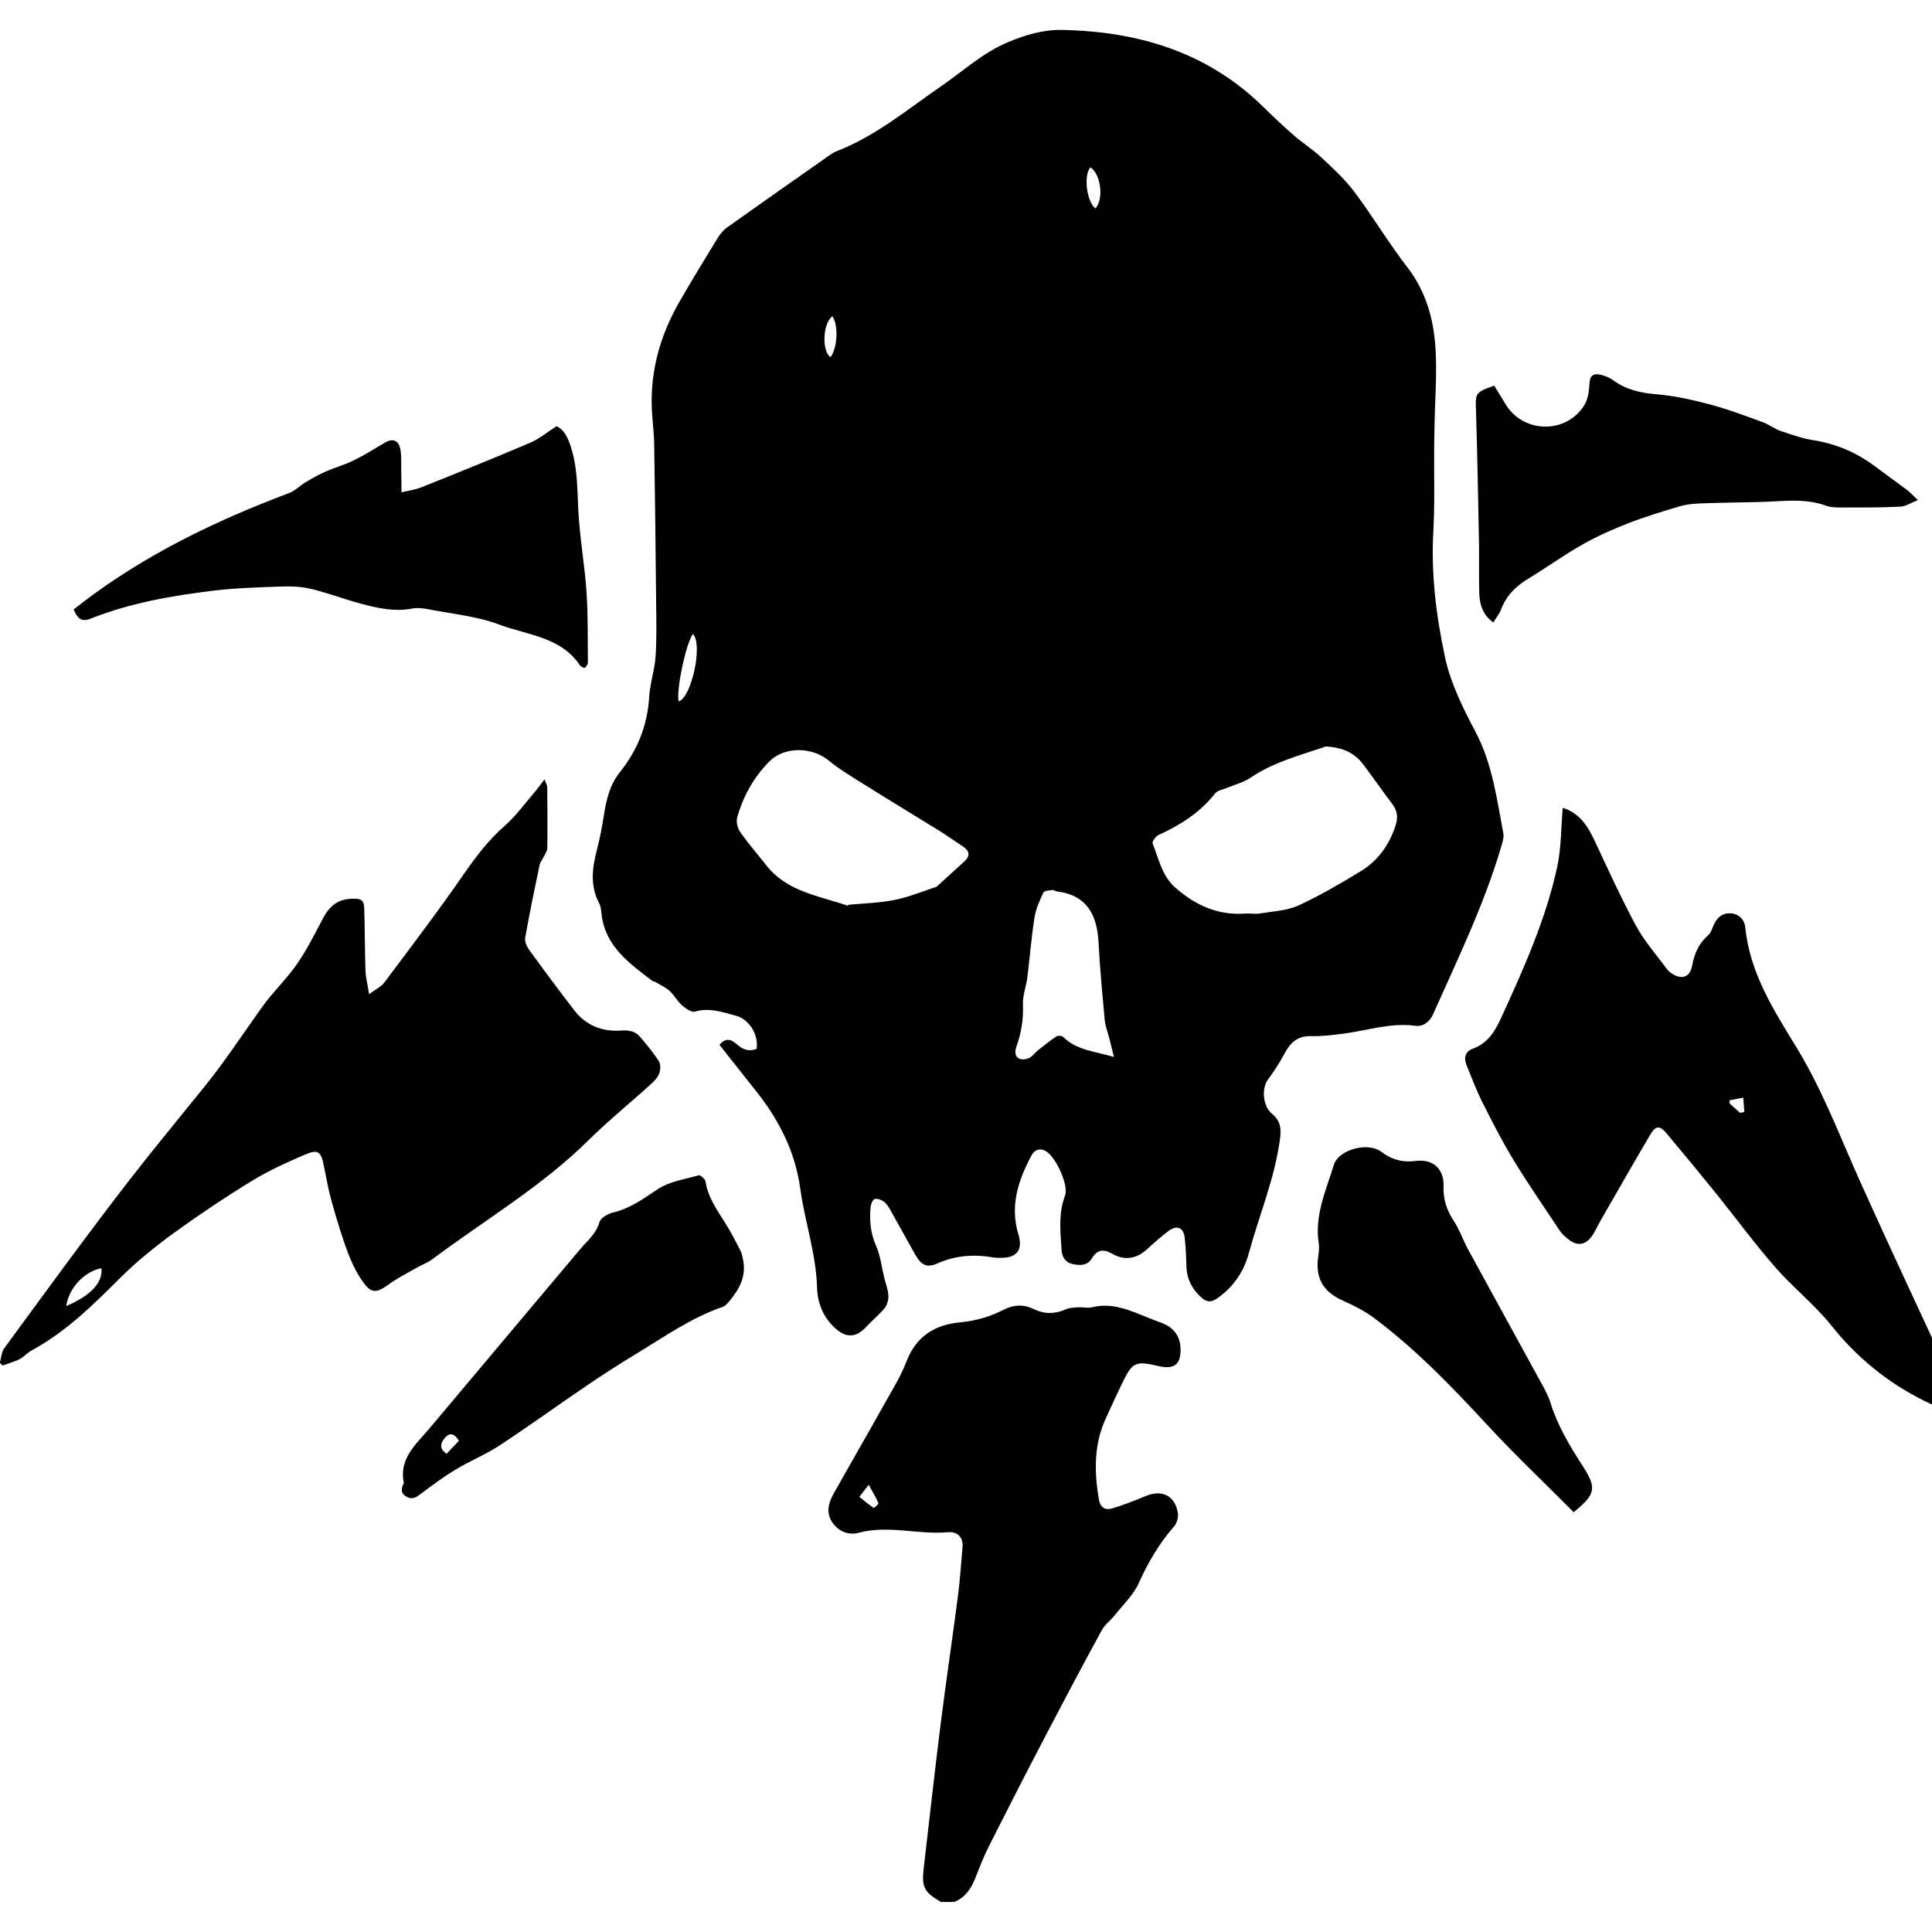
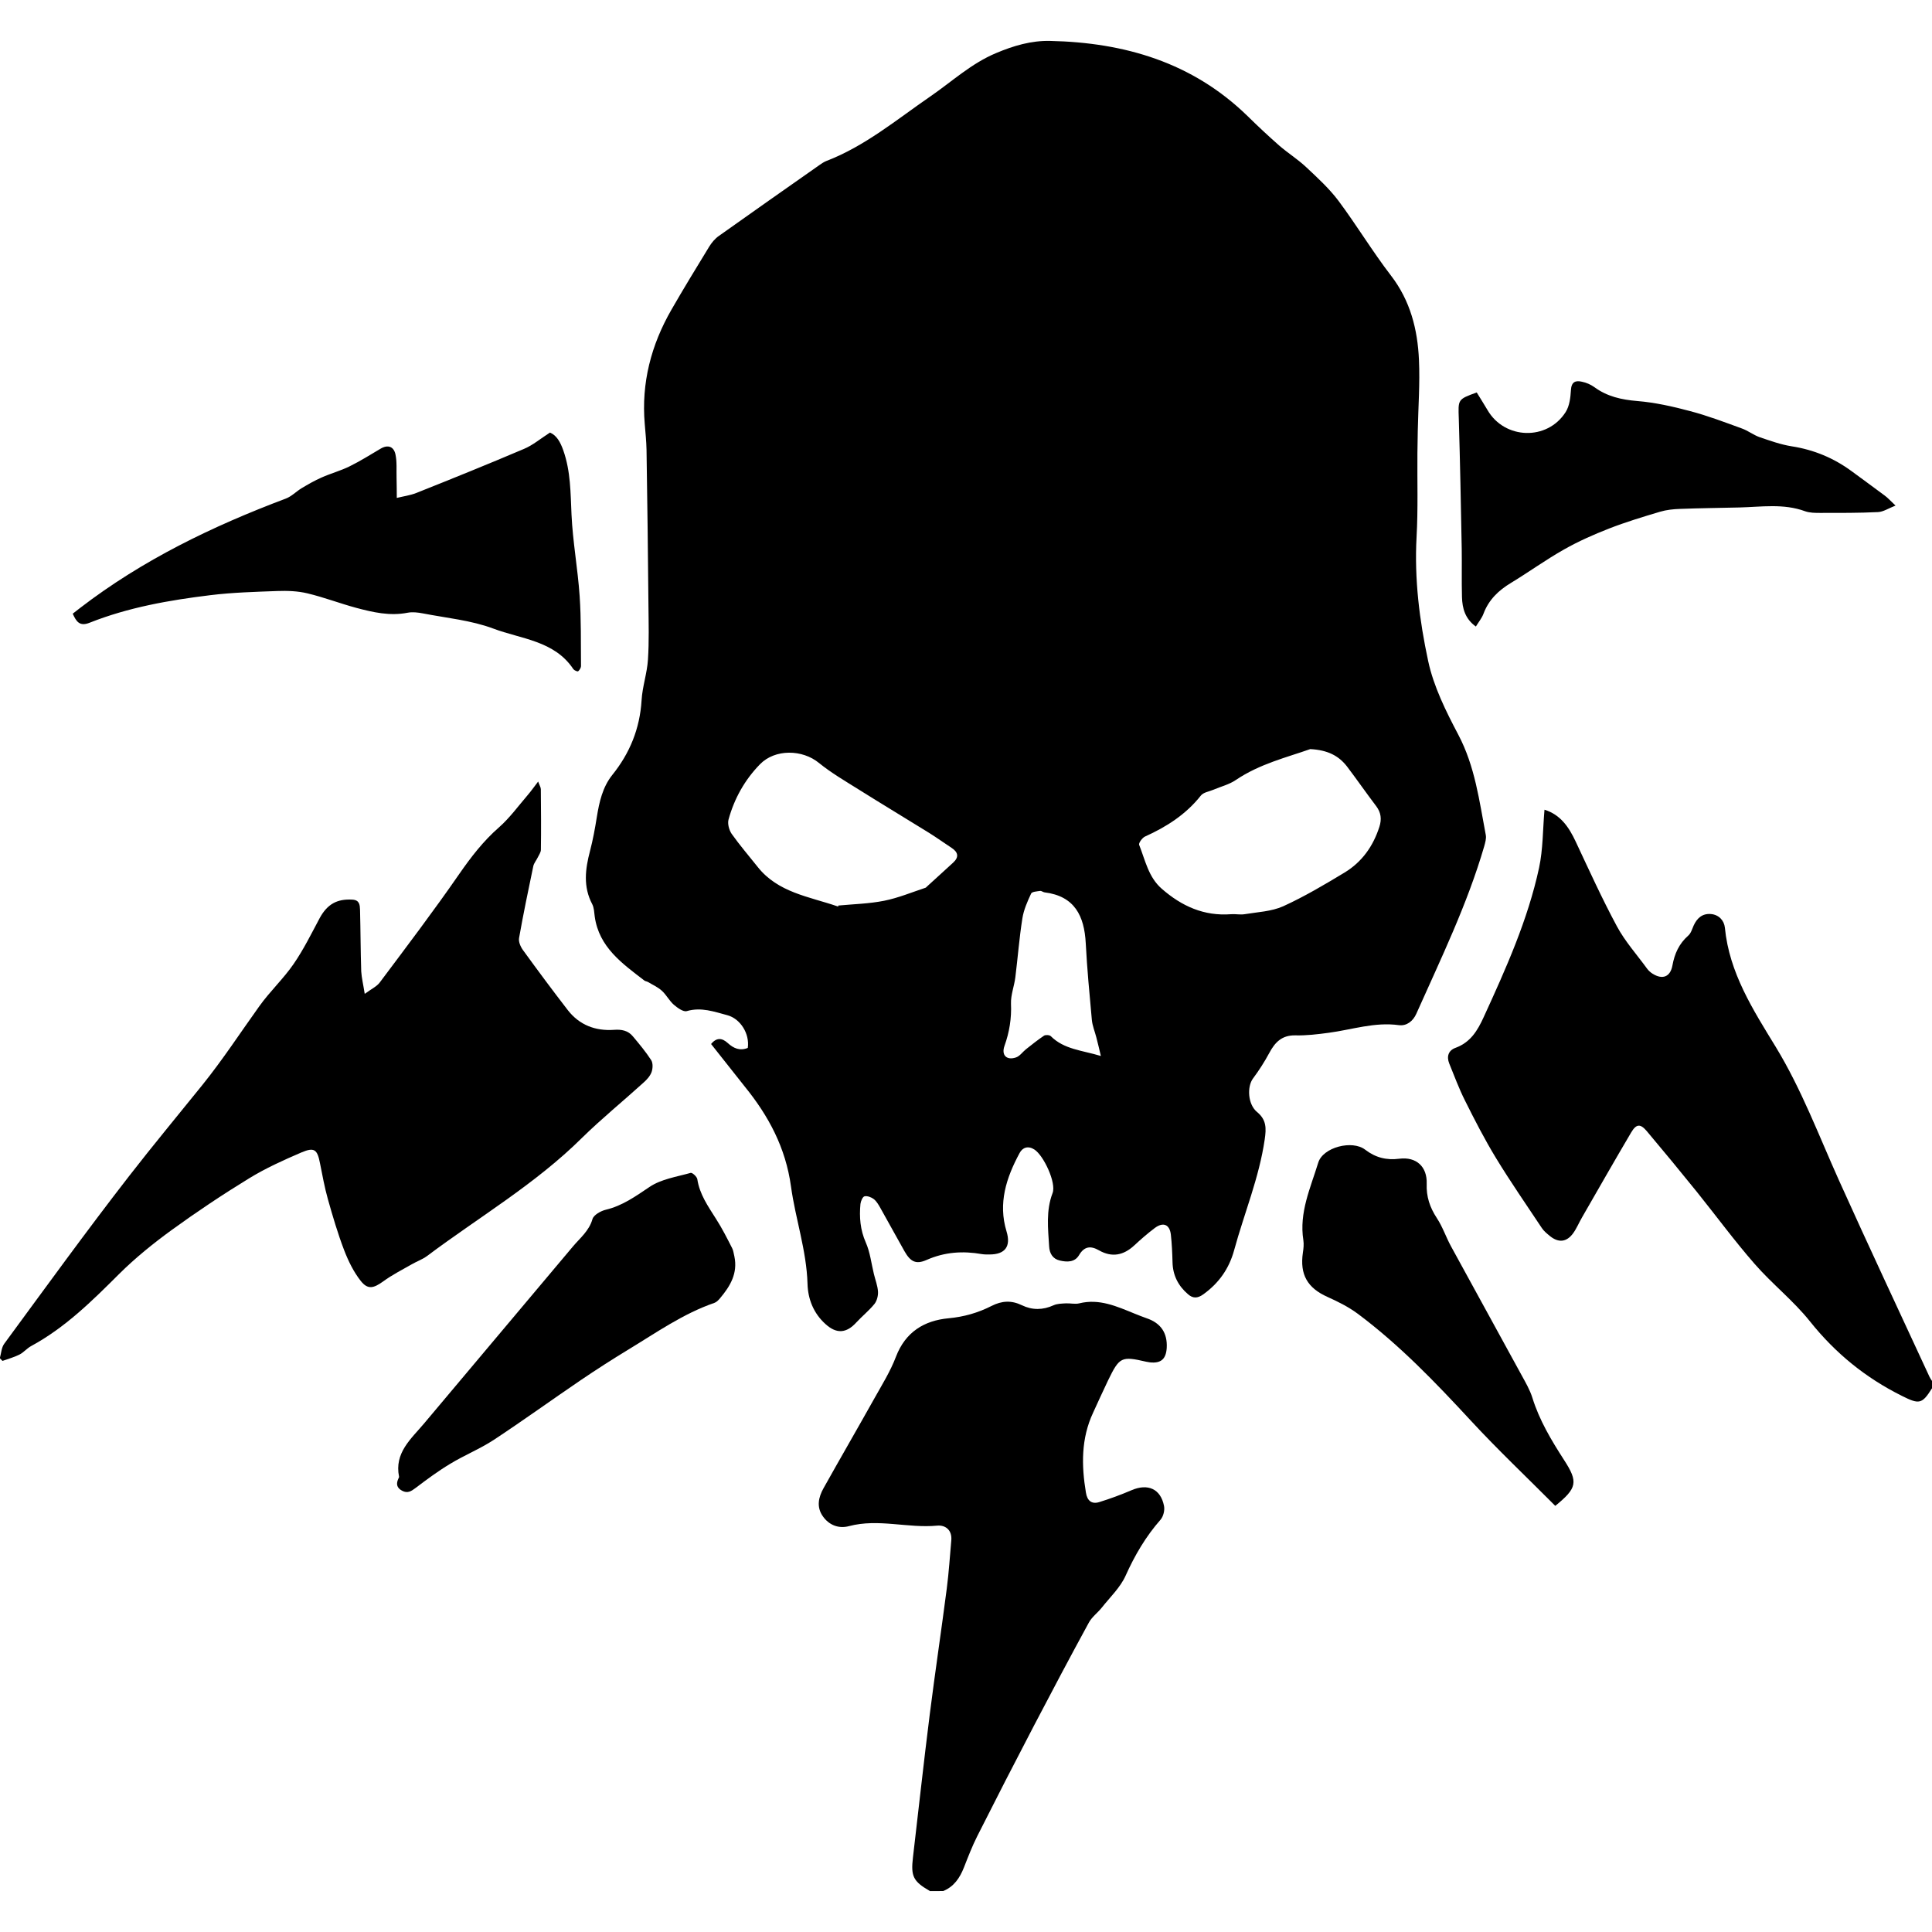
- <svg xmlns="http://www.w3.org/2000/svg" version="1.1" width="300" height="300" viewBox="0 0 300 300">
-   <path d="M303.534 216.356c-1.556 2.494-2.016 2.531-4.725 1.172-5.691-2.831-10.444-6.694-14.437-11.7-2.597-3.253-5.953-5.887-8.691-9.028-3.178-3.638-6.047-7.547-9.075-11.316-2.597-3.216-5.222-6.403-7.884-9.563-1.003-1.172-1.631-1.144-2.447 0.234-2.606 4.416-5.147 8.869-7.706 13.322-0.487 0.834-0.844 1.725-1.397 2.494-1.022 1.406-2.278 1.556-3.647 0.459-0.459-0.384-0.956-0.778-1.284-1.275-2.419-3.647-4.922-7.247-7.191-10.978-1.781-2.925-3.347-5.972-4.875-9.037-0.947-1.875-1.678-3.872-2.475-5.822-0.45-1.125-0.122-2.081 1.003-2.475 2.344-0.872 3.441-2.7 4.416-4.838 3.487-7.613 6.919-15.234 8.691-23.438 0.628-2.925 0.581-6 0.853-9.131 2.513 0.778 3.834 2.728 4.913 5.034 2.091 4.453 4.134 8.962 6.469 13.294 1.275 2.372 3.122 4.425 4.716 6.619 0.234 0.319 0.544 0.609 0.881 0.816 1.556 0.984 2.794 0.516 3.122-1.294 0.338-1.856 1.041-3.422 2.484-4.688 0.422-0.366 0.609-1.022 0.844-1.566 0.525-1.163 1.341-1.913 2.672-1.828 1.284 0.094 2.119 1.003 2.241 2.147 0.684 7.097 4.425 12.9 7.988 18.731 4.059 6.666 6.769 13.931 9.947 20.991 4.65 10.331 9.469 20.578 14.222 30.863 0.103 0.225 0.253 0.431 0.384 0.628 0 0.394 0 0.787 0 1.2zM270.206 172.8c0.216-0.037 0.431-0.094 0.656-0.131-0.066-0.741-0.113-1.491-0.169-2.231-0.722 0.131-1.444 0.281-2.147 0.422 0.009 0.169 0.028 0.319 0.038 0.488 0.525 0.487 1.069 0.975 1.622 1.462z" />
-   <path d="M146.081 295.313c-2.597-1.491-2.991-2.297-2.644-5.241 0.881-7.5 1.697-15.009 2.644-22.519 0.834-6.591 1.819-13.162 2.672-19.753 0.328-2.522 0.487-5.072 0.713-7.613 0.122-1.566-0.909-2.381-2.213-2.269-4.622 0.441-9.225-1.144-13.847 0.075-1.631 0.441-3.159-0.15-4.134-1.556-1.022-1.453-0.675-2.991 0.131-4.425 2.634-4.706 5.334-9.366 7.969-14.072 1.2-2.147 2.531-4.275 3.394-6.553 1.491-3.9 4.444-5.691 8.269-6.047 2.419-0.225 4.622-0.853 6.759-1.941 1.594-0.806 3.094-0.919 4.772-0.103 1.603 0.778 3.291 0.769 4.969 0 0.562-0.253 1.266-0.262 1.912-0.3 0.713-0.038 1.453 0.159 2.109 0 3.178-0.787 5.925 0.487 8.728 1.622 0.609 0.234 1.209 0.497 1.828 0.703 2.259 0.75 3.328 2.316 3.197 4.678-0.113 1.762-0.909 2.447-2.634 2.269-0.197-0.028-0.394-0.066-0.591-0.103-3.9-0.9-4.2-0.75-5.991 2.934-0.806 1.678-1.566 3.375-2.344 5.063-1.903 4.059-1.847 8.287-1.134 12.572 0.197 1.247 0.881 1.856 2.081 1.491 1.716-0.525 3.422-1.162 5.072-1.866 2.559-1.106 4.594-0.234 5.119 2.475 0.131 0.666-0.103 1.631-0.544 2.147-2.316 2.634-4.050 5.588-5.494 8.803-0.834 1.856-2.447 3.384-3.741 5.016-0.647 0.816-1.566 1.472-2.044 2.372-2.916 5.344-5.766 10.725-8.588 16.125-3.028 5.794-6.009 11.606-8.953 17.447-0.787 1.566-1.425 3.225-2.072 4.875s-1.566 3.019-3.263 3.712c-0.713 0.009-1.406 0.009-2.119 0.009zM134.897 230.541c-0.647 0.844-0.975 1.275-1.453 1.884 0.769 0.619 1.463 1.209 2.213 1.716 0.075 0.056 0.806-0.609 0.75-0.722-0.384-0.909-0.909-1.753-1.528-2.887z" />
-   <path d="M111.675 162.309c0.919-1.162 1.791-1.003 2.663-0.216 0.919 0.844 1.922 1.275 3.15 0.769 0.319-2.231-1.162-4.584-3.206-5.138-2.081-0.553-4.106-1.303-6.375-0.647-0.544 0.169-1.472-0.516-2.044-1.003-0.703-0.619-1.163-1.537-1.856-2.175-0.628-0.581-1.463-0.947-2.213-1.397-0.169-0.103-0.403-0.103-0.553-0.225-3.469-2.672-7.125-5.222-7.8-10.059-0.084-0.647-0.103-1.359-0.384-1.922-1.463-2.766-1.106-5.531-0.356-8.381 0.459-1.753 0.787-3.544 1.069-5.325 0.384-2.372 0.9-4.688 2.419-6.6 2.775-3.441 4.341-7.303 4.613-11.747 0.122-2.147 0.872-4.256 1.003-6.403 0.187-2.85 0.103-5.719 0.075-8.606-0.075-8.119-0.169-16.219-0.3-24.338-0.028-1.359-0.169-2.709-0.281-4.069-0.553-6.441 1.003-12.403 4.191-17.944 1.922-3.347 3.938-6.638 5.953-9.938 0.384-0.619 0.9-1.237 1.491-1.65 5.259-3.741 10.547-7.453 15.816-11.147 0.328-0.225 0.675-0.469 1.041-0.619 6.122-2.344 11.091-6.525 16.397-10.172 3.394-2.334 6.412-5.166 10.313-6.797 2.756-1.162 5.531-1.978 8.484-1.912 11.719 0.253 22.369 3.384 31.003 11.784 1.622 1.594 3.281 3.15 4.978 4.641 1.359 1.181 2.916 2.156 4.228 3.384 1.791 1.678 3.647 3.375 5.109 5.325 2.859 3.834 5.344 7.969 8.25 11.747 3.038 3.956 4.172 8.456 4.387 13.228 0.169 3.703-0.112 7.434-0.187 11.175-0.028 1.162-0.038 2.316-0.056 3.478-0.038 4.388 0.112 8.775-0.131 13.153-0.366 6.619 0.45 13.134 1.819 19.509 0.853 4.003 2.794 7.894 4.725 11.559 2.644 4.997 3.309 10.425 4.331 15.787 0.103 0.553-0.094 1.2-0.253 1.781-2.662 9.131-6.806 17.644-10.659 26.287-0.516 1.172-1.528 1.959-2.738 1.8-3.806-0.525-7.369 0.712-11.034 1.2-1.744 0.234-3.516 0.45-5.269 0.403-2.109-0.028-3.178 1.106-4.069 2.775-0.75 1.387-1.603 2.728-2.55 3.994-0.956 1.284-0.834 4.059 0.628 5.269 1.5 1.238 1.463 2.559 1.209 4.303-0.872 6.019-3.225 11.625-4.809 17.428-0.787 2.869-2.381 5.156-4.838 6.919-0.938 0.675-1.659 0.647-2.419-0.028-1.519-1.303-2.372-2.953-2.419-5.006-0.038-1.463-0.103-2.925-0.262-4.359-0.188-1.594-1.209-2.016-2.531-1.022-1.125 0.844-2.194 1.781-3.225 2.738-1.688 1.556-3.497 1.922-5.531 0.769-1.303-0.75-2.316-0.656-3.15 0.769-0.675 1.125-1.884 1.088-2.991 0.834-1.134-0.253-1.641-1.125-1.697-2.241-0.169-2.803-0.516-5.588 0.544-8.372 0.609-1.594-1.406-5.916-2.878-6.844-0.975-0.619-1.847-0.319-2.316 0.581-2.081 3.863-3.394 7.866-2.044 12.291 0.722 2.362-0.216 3.628-2.662 3.628-0.403 0-0.816 0.009-1.209-0.056-2.991-0.525-5.85-0.338-8.691 0.919-1.697 0.75-2.541 0.253-3.469-1.369-1.266-2.241-2.484-4.491-3.75-6.731-0.291-0.516-0.609-1.088-1.059-1.453-0.384-0.3-1.022-0.544-1.463-0.45-0.3 0.066-0.591 0.75-0.647 1.2-0.197 2.072-0.037 4.059 0.834 6.047 0.684 1.537 0.872 3.291 1.275 4.95 0.225 0.938 0.591 1.847 0.647 2.784 0.037 0.647-0.169 1.453-0.563 1.941-0.844 1.041-1.922 1.903-2.841 2.897-1.556 1.716-3.113 1.828-4.838 0.262-1.884-1.688-2.766-3.938-2.831-6.328-0.15-5.241-1.894-10.181-2.597-15.3-0.834-6.066-3.506-11.072-7.256-15.684-1.716-2.175-3.469-4.397-5.297-6.694zM205.838 115.922c-3.638 1.284-7.931 2.316-11.672 4.847-1.041 0.713-2.334 1.022-3.516 1.528-0.684 0.291-1.575 0.403-1.978 0.919-2.344 2.963-5.391 4.913-8.784 6.441-0.422 0.197-1.022 1.022-0.909 1.303 0.956 2.409 1.453 5.072 3.544 6.891 3.131 2.737 6.637 4.331 10.894 4.003 0.713-0.056 1.425 0.113 2.119 0 2.044-0.337 4.228-0.422 6.075-1.247 3.328-1.519 6.506-3.403 9.656-5.306 2.728-1.659 4.481-4.134 5.456-7.181 0.384-1.2 0.262-2.241-0.516-3.263-1.556-2.053-3.019-4.163-4.566-6.206-1.303-1.687-3.038-2.597-5.794-2.737zM131.709 140.625c0-0.037-0.009-0.094-0.009-0.131 2.4-0.225 4.847-0.281 7.2-0.75 2.222-0.441 4.35-1.331 6.506-2.044 0.094-0.028 0.159-0.131 0.225-0.188 1.369-1.266 2.766-2.494 4.134-3.769 0.947-0.872 0.769-1.641-0.262-2.316-1.181-0.769-2.316-1.594-3.516-2.344-3.713-2.306-7.472-4.556-11.166-6.881-2.081-1.303-4.238-2.559-6.141-4.106-2.606-2.147-6.9-2.231-9.272 0.197-2.4 2.456-4.050 5.409-4.95 8.709-0.169 0.656 0.094 1.631 0.487 2.212 1.275 1.8 2.728 3.488 4.106 5.222 3.188 4.022 8.063 4.65 12.488 6.169 0.066 0.037 0.103 0.028 0.159 0.028zM172.969 164.147c-0.291-1.2-0.488-2.081-0.722-2.953-0.234-0.919-0.619-1.819-0.703-2.756-0.366-4.003-0.75-8.016-0.956-12.019-0.225-4.294-1.744-7.416-6.478-7.997-0.234-0.028-0.488-0.263-0.703-0.225-0.488 0.075-1.275 0.112-1.406 0.422-0.581 1.237-1.162 2.559-1.369 3.891-0.487 3.066-0.722 6.178-1.106 9.253-0.169 1.387-0.731 2.766-0.684 4.153 0.103 2.306-0.253 4.481-1.022 6.628-0.516 1.453 0.328 2.306 1.791 1.819 0.609-0.197 1.041-0.853 1.575-1.284 0.938-0.741 1.856-1.472 2.841-2.138 0.234-0.159 0.872-0.122 1.069 0.075 2.081 2.081 4.884 2.213 7.903 3.122zM107.597 98.438c-1.125 1.556-2.606 8.747-2.222 10.472 1.978-0.544 3.825-8.831 2.222-10.472zM169.313 25.987c-1.106 1.275-0.544 5.381 0.778 6.375 1.331-1.369 0.881-5.334-0.778-6.375zM129.244 49.116c-1.491 1.097-1.659 5.409-0.291 6.337 1.069-1.303 1.294-5.006 0.291-6.337z" />
-   <path d="M57.319 154.359c1.041-0.769 1.856-1.134 2.334-1.762 4.228-5.644 8.484-11.25 12.497-17.053 1.856-2.672 3.769-5.166 6.234-7.322 1.678-1.472 3.019-3.328 4.481-5.034 0.544-0.628 1.022-1.303 1.687-2.175 0.216 0.609 0.422 0.909 0.422 1.209 0.028 3.159 0.056 6.328 0.009 9.497 0 0.422-0.319 0.834-0.506 1.238-0.216 0.45-0.581 0.872-0.684 1.331-0.787 3.769-1.575 7.537-2.241 11.316-0.103 0.581 0.234 1.369 0.619 1.894 2.306 3.178 4.65 6.337 7.050 9.441 1.819 2.334 4.331 3.281 7.228 3.084 1.2-0.094 2.241 0.103 3 1.041 1.003 1.2 2.016 2.409 2.859 3.713 0.3 0.459 0.263 1.322 0.066 1.875-0.225 0.628-0.741 1.2-1.266 1.659-3.206 2.916-6.581 5.653-9.666 8.681-7.312 7.256-16.191 12.45-24.366 18.581-0.722 0.525-1.603 0.834-2.381 1.284-1.519 0.872-3.084 1.659-4.491 2.691-1.491 1.069-2.4 1.341-3.516-0.066s-1.959-3.131-2.616-4.837c-1.003-2.625-1.8-5.334-2.559-8.034-0.516-1.828-0.853-3.713-1.228-5.587-0.422-2.203-0.881-2.606-2.916-1.744-2.813 1.209-5.625 2.475-8.222 4.069-4.162 2.541-8.231 5.269-12.206 8.147-2.869 2.091-5.681 4.359-8.203 6.863-4.266 4.256-8.503 8.456-13.856 11.353-0.656 0.356-1.172 1.003-1.828 1.331-0.844 0.422-1.763 0.675-2.662 0.994-0.131-0.131-0.281-0.281-0.422-0.422 0.225-0.769 0.253-1.688 0.713-2.297 6.478-8.813 12.891-17.672 19.584-26.297 3.769-4.856 7.697-9.581 11.55-14.363 3.206-3.984 5.962-8.213 8.906-12.319 1.659-2.334 3.797-4.322 5.409-6.666 1.566-2.269 2.794-4.772 4.097-7.209 1.2-2.194 2.728-3.047 5.166-2.897 1.106 0.075 1.144 0.853 1.172 1.594 0.084 3.225 0.084 6.459 0.187 9.684 0.066 1.022 0.319 2.044 0.544 3.488zM10.275 202.8c3.834-1.603 5.738-3.684 5.466-5.878-2.662 0.544-4.997 3-5.466 5.878z" />
-   <path d="M86.409 66.178c1.050 0.45 1.631 1.491 2.091 2.794 1.172 3.309 1.134 6.694 1.294 10.116 0.197 4.256 0.984 8.484 1.275 12.759 0.253 3.647 0.178 7.341 0.216 11.006 0 0.291-0.225 0.647-0.45 0.834-0.103 0.075-0.591-0.131-0.741-0.319-2.981-4.509-8.213-4.734-12.6-6.394-3.488-1.303-7.35-1.659-11.053-2.381-0.787-0.15-1.641-0.253-2.409-0.103-2.775 0.544-5.428-0.066-8.063-0.769-2.578-0.694-5.072-1.659-7.669-2.278-1.519-0.366-3.159-0.422-4.725-0.366-3.516 0.131-7.059 0.225-10.547 0.656-6.45 0.787-12.872 1.913-18.956 4.331-1.566 0.628-2.091-0.197-2.644-1.425 0.403-0.319 0.788-0.619 1.181-0.919 9.797-7.528 20.784-12.834 32.297-17.166 0.9-0.337 1.622-1.106 2.466-1.622 1.022-0.609 2.053-1.209 3.15-1.688 1.453-0.647 3-1.059 4.416-1.762 1.659-0.816 3.253-1.819 4.856-2.766 1.172-0.694 2.072-0.319 2.334 0.872s0.141 2.447 0.178 3.675c0.028 1.069 0.028 2.137 0.037 3.188 1.022-0.253 2.091-0.394 3.066-0.778 5.653-2.25 11.306-4.538 16.903-6.919 1.369-0.562 2.578-1.594 4.106-2.578z" />
-   <path d="M232.031 59.906c0.581 0.947 1.144 1.828 1.678 2.737 2.672 4.622 9.375 4.866 12.272 0.328 0.609-0.947 0.769-2.278 0.834-3.45 0.075-1.322 0.731-1.566 1.753-1.322 0.675 0.15 1.341 0.422 1.912 0.834 2.025 1.491 4.284 1.987 6.759 2.194 2.775 0.225 5.559 0.853 8.269 1.575 2.766 0.722 5.466 1.753 8.166 2.737 0.975 0.347 1.828 1.031 2.794 1.369 1.659 0.563 3.319 1.162 5.044 1.434 3.469 0.544 6.572 1.828 9.394 3.9 1.744 1.294 3.487 2.541 5.222 3.844 0.488 0.356 0.881 0.816 1.688 1.566-1.087 0.422-1.913 0.984-2.738 1.022-3.019 0.15-6.047 0.131-9.075 0.131-0.788 0-1.659 0-2.4-0.263-3.394-1.247-6.872-0.675-10.341-0.591-3.113 0.075-6.216 0.103-9.337 0.225-1.041 0.037-2.109 0.15-3.094 0.441-2.7 0.806-5.4 1.622-8.025 2.644-2.419 0.947-4.819 2.006-7.078 3.291-2.859 1.613-5.522 3.544-8.316 5.241-1.969 1.181-3.516 2.663-4.331 4.847-0.253 0.684-0.75 1.284-1.2 2.016-1.687-1.2-2.137-2.859-2.184-4.65-0.066-2.531 0-5.044-0.038-7.566-0.131-6.797-0.253-13.603-0.459-20.4-0.103-3.066-0.216-3.066 2.831-4.163z" />
-   <path d="M115.388 195.647c0.544 2.644-0.666 4.65-2.241 6.525-0.253 0.3-0.553 0.628-0.909 0.75-4.903 1.688-9.112 4.669-13.491 7.322-2.541 1.538-5.034 3.15-7.491 4.809-4.584 3.113-9.056 6.347-13.678 9.394-2.175 1.425-4.631 2.409-6.862 3.769-1.884 1.134-3.656 2.447-5.4 3.769-0.703 0.525-1.275 0.919-2.156 0.441-0.853-0.459-0.938-1.097-0.563-1.903 0.037-0.094 0.122-0.197 0.103-0.281-0.769-3.759 1.884-5.944 3.928-8.372 7.772-9.262 15.572-18.497 23.344-27.759 1.134-1.359 2.578-2.475 3.113-4.35 0.187-0.656 1.303-1.284 2.091-1.472 2.625-0.628 4.678-2.109 6.872-3.581 1.828-1.238 4.266-1.594 6.469-2.213 0.253-0.066 0.975 0.591 1.041 0.984 0.356 2.381 1.688 4.256 2.934 6.234 0.947 1.472 1.744 3.047 2.541 4.613 0.197 0.366 0.234 0.872 0.356 1.322zM71.269 223.716c-0.591-0.919-1.275-1.434-2.091-0.544-0.731 0.787-1.106 1.716 0.169 2.569 0.628-0.675 1.247-1.322 1.922-2.025z" />
-   <path d="M244.35 234.806c-4.425-4.453-9-8.775-13.266-13.388-5.559-6.009-11.203-11.897-17.775-16.8-1.444-1.069-3.094-1.894-4.725-2.625-3.159-1.406-4.388-3.516-3.881-6.966 0.103-0.647 0.169-1.322 0.075-1.95-0.694-4.35 1.125-8.222 2.334-12.178 0.741-2.438 5.344-3.609 7.369-2.053 1.622 1.247 3.356 1.688 5.372 1.425 2.662-0.338 4.397 1.238 4.303 3.938-0.075 2.016 0.487 3.703 1.594 5.391 0.909 1.369 1.434 2.991 2.231 4.444 3.684 6.759 7.406 13.491 11.091 20.25 0.628 1.144 1.303 2.306 1.688 3.534 1.097 3.544 2.991 6.694 4.978 9.778 2.259 3.478 2.044 4.416-1.387 7.209z" />
+ <svg xmlns="http://www.w3.org/2000/svg" xml:space="preserve" fill-rule="evenodd" stroke-linejoin="round" stroke-miterlimit="2" clip-rule="evenodd" viewBox="0 0 300 300">
+   <path fill-rule="nonzero" d="M299.988 215.589c-1.538 2.465-1.992 2.501-4.67 1.158-5.624-2.798-10.322-6.616-14.268-11.563-2.567-3.215-5.884-5.819-8.59-8.923-3.14-3.595-5.976-7.459-8.969-11.184a590 590 0 0 0-7.791-9.451c-.992-1.158-1.612-1.13-2.419.231-2.575 4.365-5.087 8.766-7.616 13.167-.481.824-.834 1.704-1.38 2.464-1.01 1.39-2.252 1.538-3.605.454-.454-.38-.945-.769-1.269-1.26-2.39-3.604-4.864-7.162-7.107-10.85-1.76-2.89-3.308-5.902-4.818-8.931-.936-1.853-1.658-3.827-2.446-5.754-.445-1.112-.12-2.057.991-2.446 2.317-.862 3.401-2.669 4.365-4.782 3.446-7.524 6.838-15.056 8.59-23.164.62-2.89.573-5.93.842-9.024 2.484.769 3.79 2.696 4.856 4.975 2.066 4.4 4.085 8.857 6.393 13.139 1.26 2.344 3.086 4.373 4.661 6.541.231.316.538.602.87.807 1.539.972 2.762.51 3.086-1.28.334-1.833 1.03-3.381 2.455-4.632.417-.362.602-1.01.834-1.548.52-1.15 1.326-1.89 2.641-1.807 1.27.093 2.094.992 2.215 2.122.676 7.014 4.373 12.75 7.895 18.512 4.011 6.589 6.69 13.769 9.83 20.746 4.596 10.21 9.359 20.338 14.056 30.503.102.222.25.426.38.62v1.186zM144.374 293.623c-2.566-1.473-2.956-2.27-2.613-5.18.87-7.412 1.677-14.833 2.613-22.255.825-6.514 1.798-13.009 2.641-19.523.324-2.492.481-5.012.705-7.524.12-1.547-.899-2.353-2.187-2.242-4.568.436-9.118-1.13-13.686.074-1.612.436-3.122-.148-4.085-1.538-1.01-1.436-.667-2.956.13-4.373 2.602-4.651 5.27-9.257 7.875-13.908 1.186-2.122 2.501-4.225 3.354-6.476 1.474-3.855 4.392-5.625 8.173-5.977 2.39-.222 4.568-.843 6.68-1.918 1.575-.797 3.058-.908 4.716-.102 1.584.77 3.253.76 4.911 0 .555-.25 1.251-.259 1.89-.296.704-.038 1.436.157 2.084 0 3.14-.778 5.856.481 8.626 1.603.602.231 1.195.49 1.807.695 2.232.74 3.289 2.288 3.16 4.623-.112 1.741-.899 2.418-2.604 2.242-.195-.027-.39-.065-.584-.101-3.854-.89-4.15-.742-5.92 2.9-.798 1.658-1.549 3.335-2.318 5.003-1.88 4.012-1.825 8.19-1.12 12.425.194 1.233.87 1.835 2.056 1.474a51 51 0 0 0 5.013-1.844c2.53-1.093 4.54-.232 5.06 2.446.129.658-.102 1.612-.538 2.122-2.29 2.603-4.003 5.522-5.43 8.7-.824 1.834-2.419 3.344-3.697 4.957-.64.807-1.548 1.455-2.02 2.345-2.882 5.281-5.7 10.6-8.488 15.936a1317 1317 0 0 0-8.849 17.243c-.777 1.548-1.408 3.188-2.047 4.818-.64 1.631-1.548 2.984-3.225 3.67-.705.008-1.39.008-2.095.008z" />
+   <path fill-rule="nonzero" d="M110.37 162.173c.908-1.148 1.77-.991 2.632-.214.908.835 1.9 1.26 3.113.76.316-2.204-1.148-4.53-3.168-5.077-2.057-.547-4.058-1.288-6.3-.64-.538.167-1.456-.51-2.02-.991-.696-.612-1.15-1.52-1.835-2.15-.62-.574-1.446-.936-2.187-1.38-.167-.102-.399-.102-.547-.223-3.428-2.64-7.042-5.16-7.709-9.941-.083-.64-.102-1.343-.38-1.9-1.445-2.734-1.092-5.466-.351-8.283.453-1.733.778-3.503 1.056-5.263.38-2.344.89-4.633 2.391-6.523 2.743-3.4 4.29-7.217 4.56-11.61.12-2.121.861-4.206.99-6.328.185-2.816.102-5.652.075-8.505-.075-8.024-.167-16.03-.297-24.054-.028-1.343-.167-2.677-.278-4.021-.546-6.366.992-12.258 4.142-17.735 1.9-3.308 3.892-6.56 5.884-9.822.38-.611.89-1.222 1.473-1.63a2792 2792 0 0 1 15.632-11.017c.324-.223.667-.464 1.029-.612 6.05-2.317 10.961-6.449 16.205-10.053 3.354-2.307 6.337-5.106 10.193-6.718 2.723-1.148 5.466-1.955 8.384-1.89 11.583.25 22.108 3.345 30.641 11.647a121 121 0 0 0 4.92 4.587c1.343 1.167 2.882 2.13 4.179 3.344 1.77 1.659 3.604 3.336 5.05 5.263 2.825 3.79 5.28 7.876 8.153 11.61 3.002 3.91 4.123 8.357 4.335 13.073.168 3.66-.11 7.347-.184 11.045-.028 1.148-.038 2.289-.056 3.437-.037 4.337.111 8.673-.13 13-.36 6.541.446 12.98 1.799 19.28.843 3.957 2.761 7.802 4.67 11.425 2.613 4.938 3.27 10.303 4.28 15.602.102.547-.093 1.186-.25 1.76-2.631 9.025-6.727 17.438-10.535 25.98-.51 1.159-1.51 1.936-2.706 1.78-3.761-.52-7.283.703-10.905 1.185-1.723.232-3.475.445-5.207.399-2.085-.028-3.141 1.093-4.022 2.742a32 32 0 0 1-2.52 3.947c-.945 1.27-.824 4.012.62 5.208 1.483 1.223 1.447 2.529 1.196 4.253-.862 5.948-3.188 11.489-4.753 17.224-.778 2.836-2.353 5.096-4.782 6.838-.927.667-1.64.64-2.39-.027-1.502-1.288-2.345-2.919-2.391-4.948-.038-1.446-.102-2.89-.26-4.308-.185-1.575-1.194-1.992-2.5-1.01-1.112.834-2.169 1.76-3.188 2.706-1.668 1.538-3.456 1.9-5.466.76-1.288-.741-2.29-.648-3.114.76-.667 1.112-1.862 1.075-2.956.824-1.12-.25-1.621-1.112-1.677-2.215-.167-2.77-.51-5.522.538-8.274.602-1.575-1.39-5.847-2.845-6.764-.963-.612-1.825-.315-2.288.574-2.057 3.818-3.355 7.774-2.02 12.148.713 2.334-.214 3.585-2.631 3.585-.399 0-.807.01-1.195-.055-2.956-.519-5.782-.334-8.59.908-1.677.742-2.511.25-3.428-1.353-1.252-2.214-2.455-4.438-3.707-6.652-.287-.51-.601-1.075-1.046-1.436-.38-.297-1.01-.538-1.446-.445-.297.065-.584.741-.64 1.186-.194 2.048-.036 4.012.825 5.977.676 1.519.862 3.252 1.26 4.892.222.927.584 1.825.64 2.751.036.64-.168 1.436-.557 1.919-.834 1.028-1.9 1.88-2.808 2.863-1.538 1.696-3.077 1.806-4.781.259-1.862-1.669-2.734-3.892-2.798-6.254-.149-5.18-1.872-10.063-2.567-15.122-.824-5.995-3.465-10.942-7.171-15.5-1.696-2.15-3.429-4.346-5.235-6.616zm93.063-45.845c-3.595 1.269-7.838 2.289-11.535 4.79-1.03.705-2.307 1.01-3.475 1.51-.676.288-1.557.399-1.955.909-2.317 2.928-5.328 4.855-8.682 6.365-.417.195-1.01 1.01-.898 1.288.945 2.381 1.436 5.013 3.503 6.81 3.094 2.706 6.56 4.281 10.766 3.957.705-.055 1.409.112 2.095 0 2.02-.333 4.178-.417 6.004-1.233 3.289-1.5 6.43-3.363 9.543-5.244 2.696-1.64 4.428-4.085 5.392-7.097.38-1.186.259-2.215-.51-3.225-1.538-2.029-2.984-4.114-4.513-6.133-1.287-1.667-3.002-2.567-5.726-2.705zm-73.263 24.414c0-.036-.009-.093-.009-.13 2.372-.222 4.79-.277 7.116-.74 2.196-.436 4.3-1.316 6.43-2.02.093-.028.157-.13.223-.186 1.353-1.252 2.733-2.465 4.085-3.725.936-.862.76-1.622-.259-2.29-1.167-.76-2.289-1.575-3.475-2.316-3.67-2.279-7.384-4.503-11.035-6.8-2.057-1.288-4.189-2.53-6.07-4.059-2.575-2.122-6.819-2.205-9.163.195-2.372 2.427-4.003 5.346-4.892 8.607-.167.649.093 1.612.481 2.187 1.26 1.779 2.696 3.447 4.058 5.16 3.15 3.976 7.969 4.596 12.342 6.097.065.037.102.028.157.028zm40.778 23.247c-.287-1.185-.482-2.056-.713-2.918-.232-.908-.612-1.798-.695-2.724-.362-3.956-.741-7.922-.945-11.878-.222-4.244-1.724-7.33-6.402-7.904-.232-.028-.483-.26-.695-.222-.482.074-1.26.11-1.39.417-.574 1.222-1.148 2.529-1.353 3.845-.481 3.03-.713 6.106-1.093 9.145-.167 1.37-.722 2.734-.676 4.105.102 2.279-.25 4.428-1.01 6.55-.51 1.436.324 2.28 1.77 1.798.602-.195 1.03-.843 1.557-1.269.927-.732 1.834-1.455 2.808-2.113.23-.157.861-.12 1.056.074 2.057 2.057 4.827 2.187 7.81 3.086z" />
+   <path fill-rule="nonzero" d="M56.65 154.316c1.028-.76 1.833-1.12 2.306-1.742 4.178-5.578 8.385-11.118 12.35-16.853 1.835-2.641 3.726-5.106 6.162-7.237 1.658-1.455 2.984-3.289 4.429-4.975.537-.62 1.01-1.288 1.667-2.15.213.602.417.899.417 1.195.028 3.122.055 6.254.009 9.386 0 .417-.315.825-.5 1.224-.214.445-.574.862-.676 1.315-.778 3.725-1.557 7.45-2.215 11.184-.102.574.231 1.353.612 1.872 2.279 3.14 4.595 6.263 6.967 9.33 1.798 2.307 4.28 3.243 7.144 3.049 1.186-.093 2.215.101 2.965 1.029.991 1.185 1.992 2.38 2.826 3.67.296.453.26 1.306.065 1.852-.223.62-.733 1.186-1.251 1.64-3.169 2.882-6.505 5.587-9.553 8.58-7.227 7.17-16.002 12.304-24.082 18.363-.713.52-1.584.825-2.353 1.27-1.501.861-3.048 1.639-4.439 2.659-1.473 1.056-2.372 1.325-3.475-.065-1.102-1.39-1.936-3.095-2.585-4.78-.991-2.595-1.779-5.272-2.53-7.94-.509-1.808-.842-3.67-1.213-5.523-.417-2.177-.87-2.575-2.882-1.723-2.78 1.195-5.559 2.446-8.126 4.021a185 185 0 0 0-12.063 8.052c-2.836 2.067-5.615 4.308-8.107 6.783-4.216 4.206-8.404 8.357-13.694 11.22-.649.352-1.159.992-1.807 1.316-.834.417-1.742.667-2.63.982l-.418-.417c.222-.76.25-1.668.705-2.27 6.402-8.71 12.74-17.466 19.355-25.99 3.725-4.8 7.607-9.47 11.415-14.195 3.169-3.938 5.892-8.117 8.802-12.175 1.64-2.307 3.753-4.272 5.346-6.588 1.547-2.243 2.761-4.717 4.049-7.125 1.186-2.169 2.696-3.012 5.106-2.863 1.093.074 1.13.843 1.158 1.575.083 3.187.083 6.384.185 9.57.065 1.01.315 2.021.537 3.448zM85.4 67.165c1.037.445 1.611 1.473 2.066 2.761 1.158 3.27 1.12 6.616 1.279 9.998.194 4.206.972 8.385 1.26 12.61.25 3.604.176 7.255.213 10.877 0 .288-.222.64-.444.825-.102.074-.584-.13-.733-.316-2.946-4.456-8.117-4.678-12.453-6.319-3.447-1.288-7.264-1.64-10.923-2.353-.778-.148-1.622-.25-2.381-.102-2.743.538-5.365-.065-7.97-.76-2.547-.686-5.012-1.64-7.579-2.251-1.5-.362-3.122-.417-4.67-.362-3.474.13-6.976.222-10.423.648-6.375.778-12.722 1.891-18.735 4.28-1.547.621-2.066-.194-2.613-1.408.398-.315.779-.611 1.167-.908 9.683-7.44 20.542-12.684 31.92-16.965.89-.333 1.603-1.093 2.437-1.603 1.01-.602 2.03-1.195 3.114-1.669 1.436-.64 2.964-1.046 4.364-1.741 1.64-.807 3.215-1.798 4.8-2.734 1.158-.686 2.047-.315 2.306.862s.14 2.418.176 3.632c.028 1.057.028 2.112.036 3.15 1.01-.25 2.067-.389 3.03-.768 5.588-2.224 11.175-4.485 16.706-6.838 1.353-.556 2.548-1.576 4.058-2.548zM229.32 60.966c.575.936 1.13 1.807 1.659 2.705 2.64 4.568 9.265 4.81 12.128.324.602-.936.76-2.251.825-3.41.074-1.306.722-1.547 1.732-1.306a5.1 5.1 0 0 1 1.89.824c2.001 1.474 4.234 1.964 6.68 2.169 2.742.222 5.494.843 8.172 1.556 2.734.714 5.402 1.733 8.07 2.705.964.343 1.808 1.02 2.762 1.353 1.64.557 3.28 1.149 4.985 1.418 3.429.537 6.496 1.806 9.285 3.854 1.723 1.279 3.446 2.511 5.16 3.8.483.351.871.806 1.669 1.547-1.074.417-1.89.972-2.706 1.01-2.984.148-5.977.13-8.97.13-.778 0-1.639 0-2.371-.26-3.354-1.233-6.792-.668-10.22-.585-3.077.074-6.144.102-9.228.223-1.03.036-2.085.148-3.058.436-2.669.796-5.337 1.603-7.931 2.613-2.391.936-4.763 1.982-6.996 3.252-2.825 1.594-5.457 3.503-8.219 5.18-1.946 1.167-3.474 2.632-4.28 4.79-.25.676-.741 1.27-1.186 1.993-1.667-1.186-2.112-2.826-2.158-4.596-.066-2.501 0-4.985-.038-7.477-.13-6.718-.25-13.445-.454-20.162-.101-3.03-.213-3.03 2.798-4.115zM114.04 195.122c.537 2.613-.658 4.595-2.215 6.448-.25.297-.547.621-.898.742-4.846 1.668-9.006 4.614-13.334 7.236a177 177 0 0 0-7.403 4.753c-4.53 3.076-8.95 6.273-13.519 9.284-2.15 1.408-4.576 2.381-6.781 3.725-1.862 1.12-3.614 2.419-5.337 3.725-.695.519-1.26.908-2.131.436-.843-.454-.927-1.084-.557-1.88.037-.094.121-.196.102-.279-.76-3.715 1.862-5.874 3.882-8.274 7.682-9.154 15.39-18.28 23.072-27.435 1.12-1.343 2.548-2.446 3.076-4.299.185-.648 1.288-1.269 2.067-1.455 2.594-.62 4.623-2.084 6.792-3.539 1.806-1.223 4.216-1.575 6.393-2.187.25-.065.964.584 1.029.973.352 2.353 1.668 4.206 2.9 6.16.936 1.456 1.723 3.012 2.51 4.56.196.362.232.862.353 1.307zM241.495 233.823c-4.373-4.4-8.894-8.672-13.11-13.231-5.495-5.94-11.073-11.759-17.568-16.604-1.427-1.057-3.058-1.872-4.67-2.595-3.122-1.39-4.337-3.475-3.835-6.884.101-.64.167-1.307.074-1.927-.686-4.3 1.111-8.126 2.306-12.036.733-2.41 5.282-3.567 7.283-2.03 1.603 1.233 3.317 1.67 5.31 1.41 2.63-.335 4.345 1.223 4.252 3.891-.074 1.993.482 3.66 1.576 5.328.898 1.353 1.417 2.956 2.205 4.392 3.64 6.68 7.32 13.334 10.961 20.014.62 1.13 1.288 2.279 1.668 3.492 1.085 3.503 2.956 6.616 4.92 9.664 2.233 3.438 2.02 4.365-1.37 7.125z" />
</svg>
